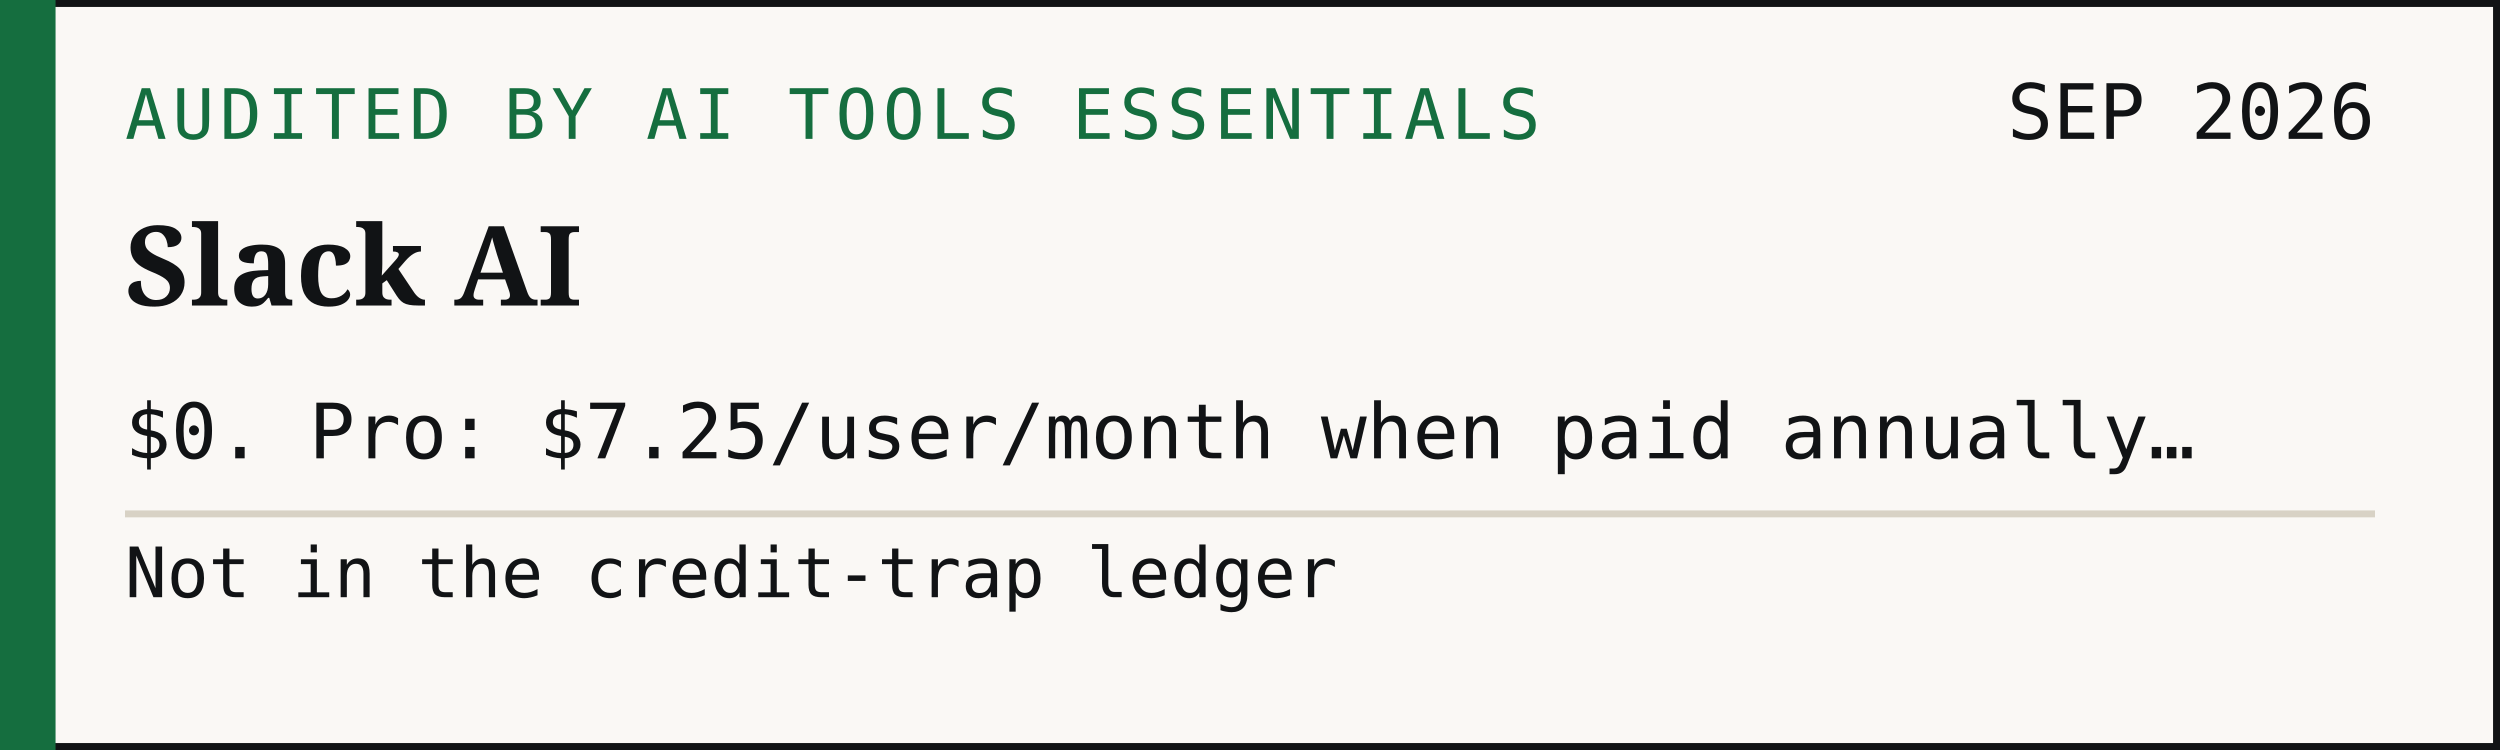
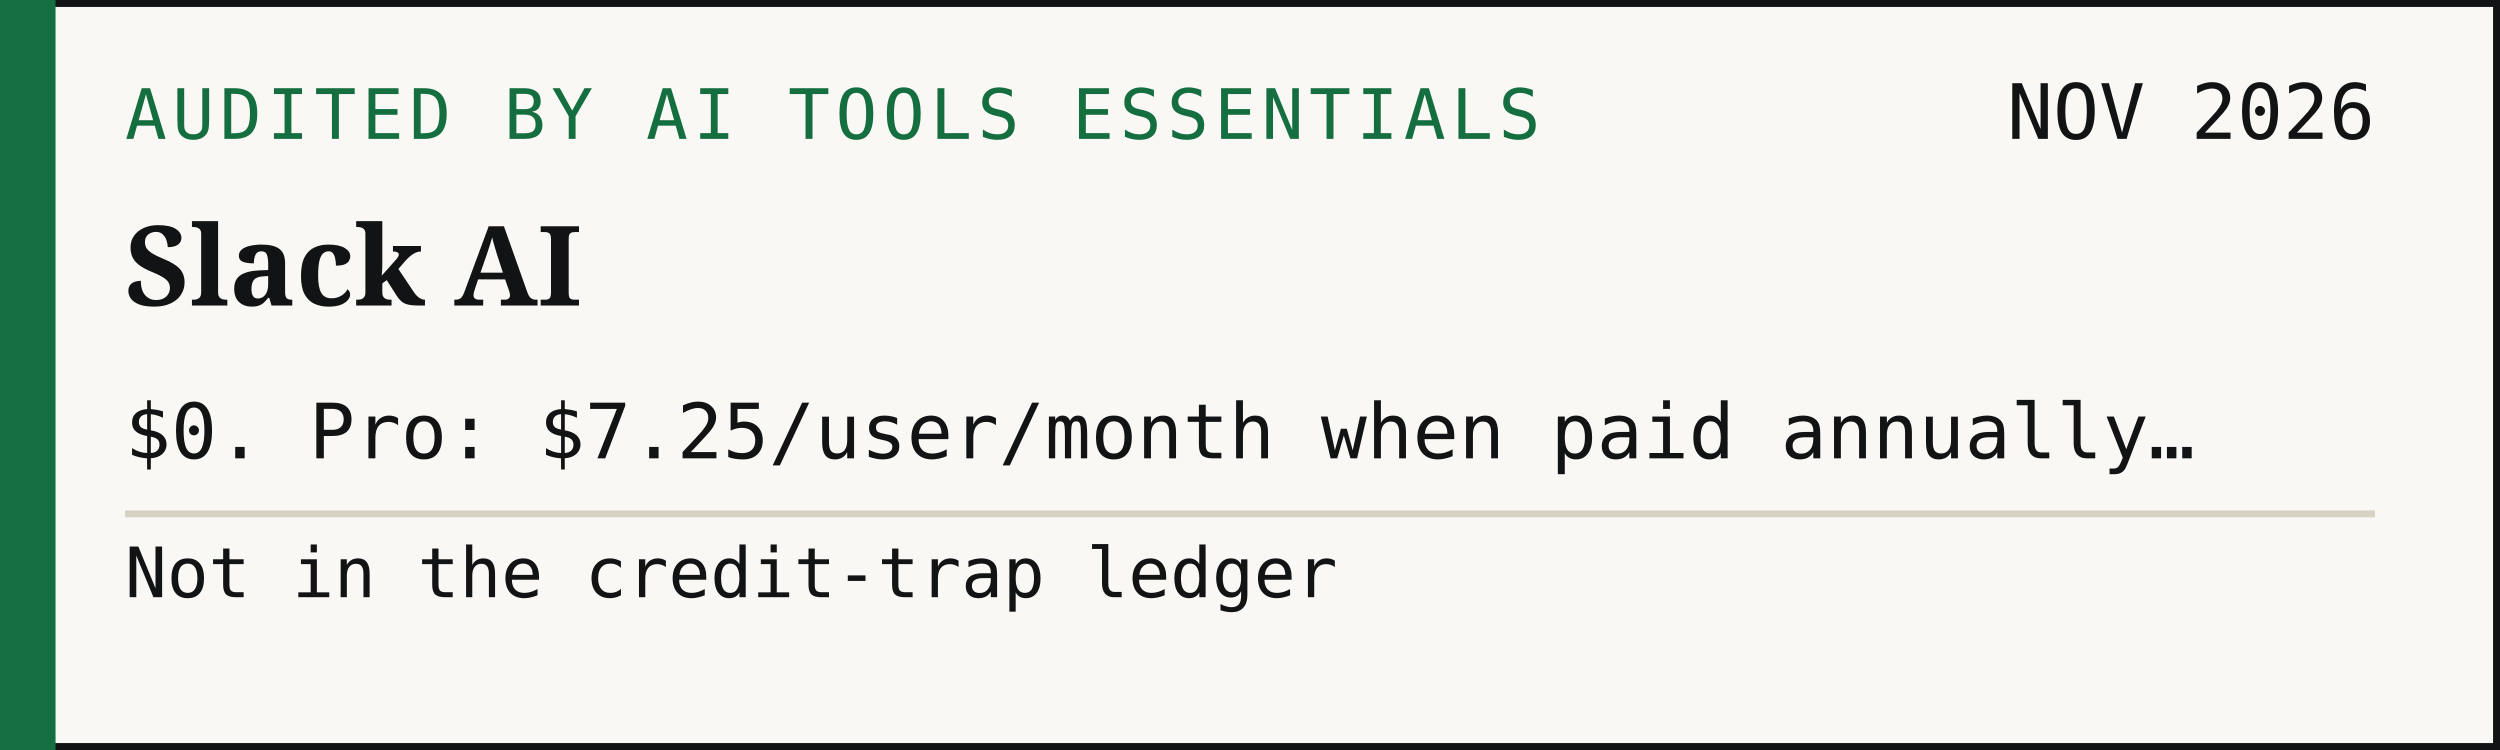
<svg xmlns="http://www.w3.org/2000/svg" width="360" height="108" viewBox="0 0 360 108" role="img" aria-label="AUDITED BY AI TOOLS ESSENTIALS — Slack AI">
  <rect width="360" height="108" fill="#FAF8F5" />
  <rect x="0.5" y="0.5" width="359" height="107" fill="none" stroke="#111315" />
  <rect width="8" height="108" fill="#156E3F" />
  <text x="18" y="20" font-family="IBM Plex Mono, ui-monospace, monospace" font-size="10" letter-spacing="0.08em" fill="#156E3F">AUDITED BY AI TOOLS ESSENTIALS</text>
-   <text x="342" y="20" text-anchor="end" font-family="IBM Plex Mono, ui-monospace, monospace" font-size="11" fill="#111315">SEP 2026</text>
+   <text x="342" y="20" text-anchor="end" font-family="IBM Plex Mono, ui-monospace, monospace" font-size="11" fill="#111315">NOV 2026</text>
  <text x="18" y="44" font-family="Newsreader, Georgia, serif" font-size="16" font-weight="700" fill="#111315">Slack AI</text>
  <text x="18" y="66" font-family="IBM Plex Mono, ui-monospace, monospace" font-size="11" fill="#111315">$0. Pro: $7.25/user/month when paid annually…</text>
  <text x="18" y="86" font-family="IBM Plex Mono, ui-monospace, monospace" font-size="10" fill="#111315">Not in the credit-trap ledger</text>
  <line x1="18" y1="74" x2="342" y2="74" stroke="#D8D2C5" />
</svg>
